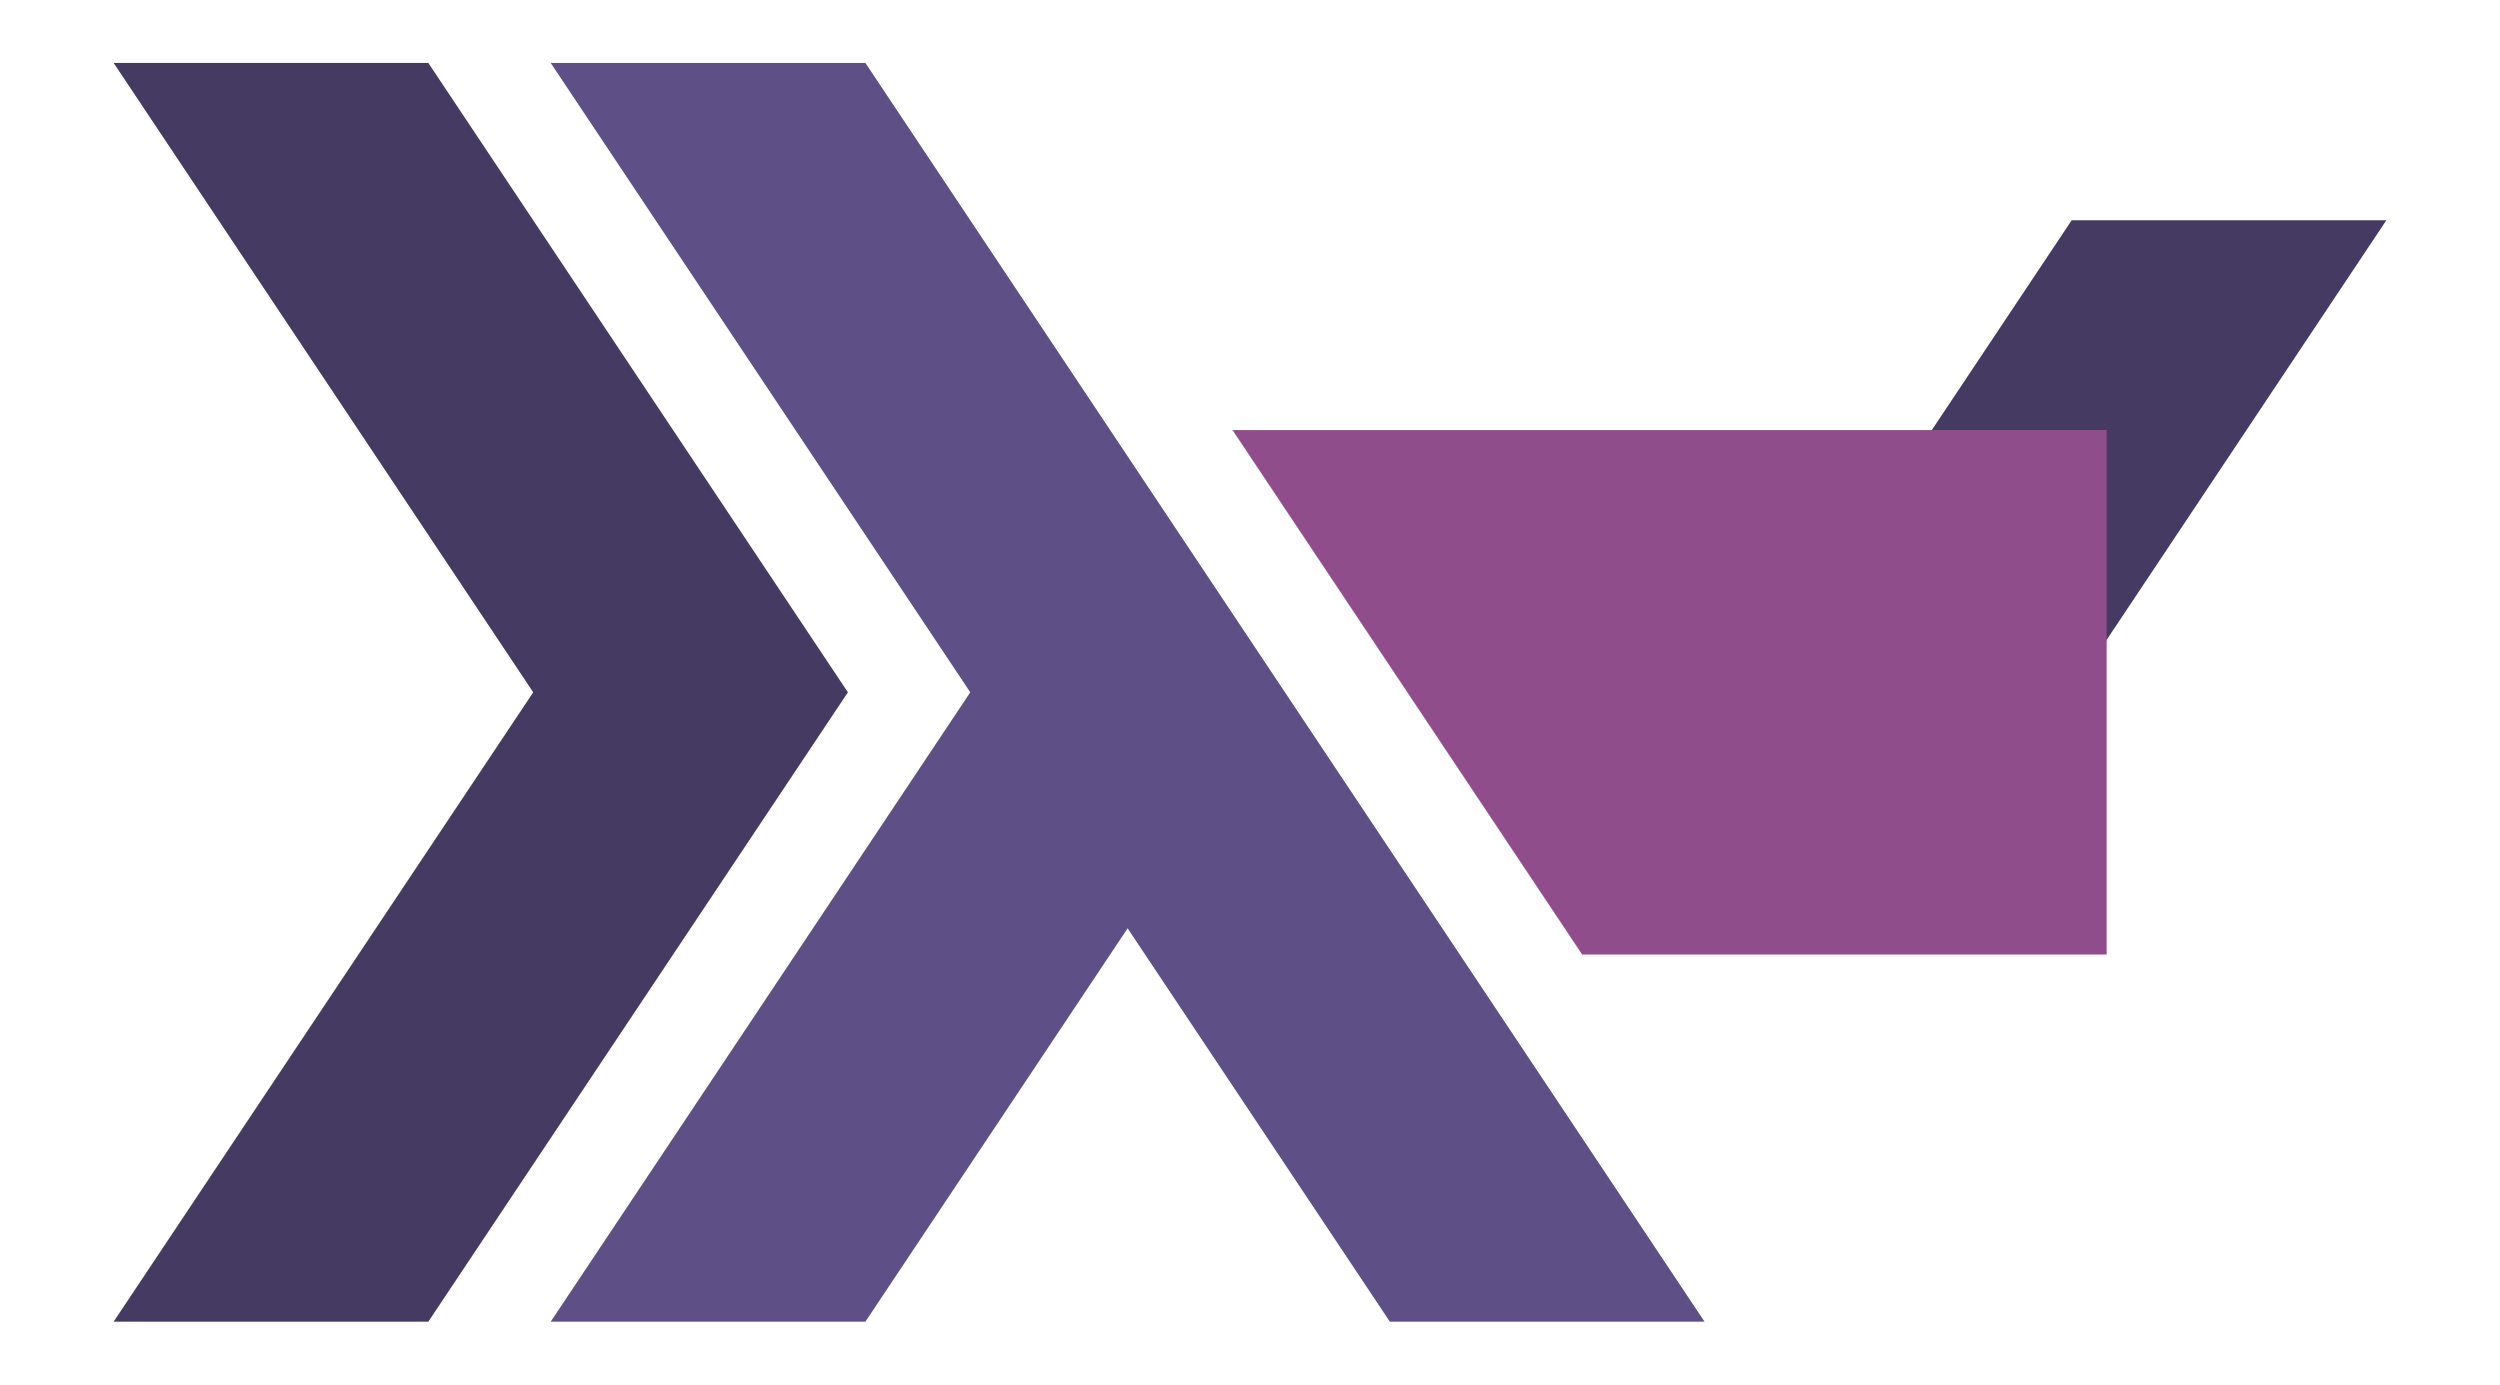
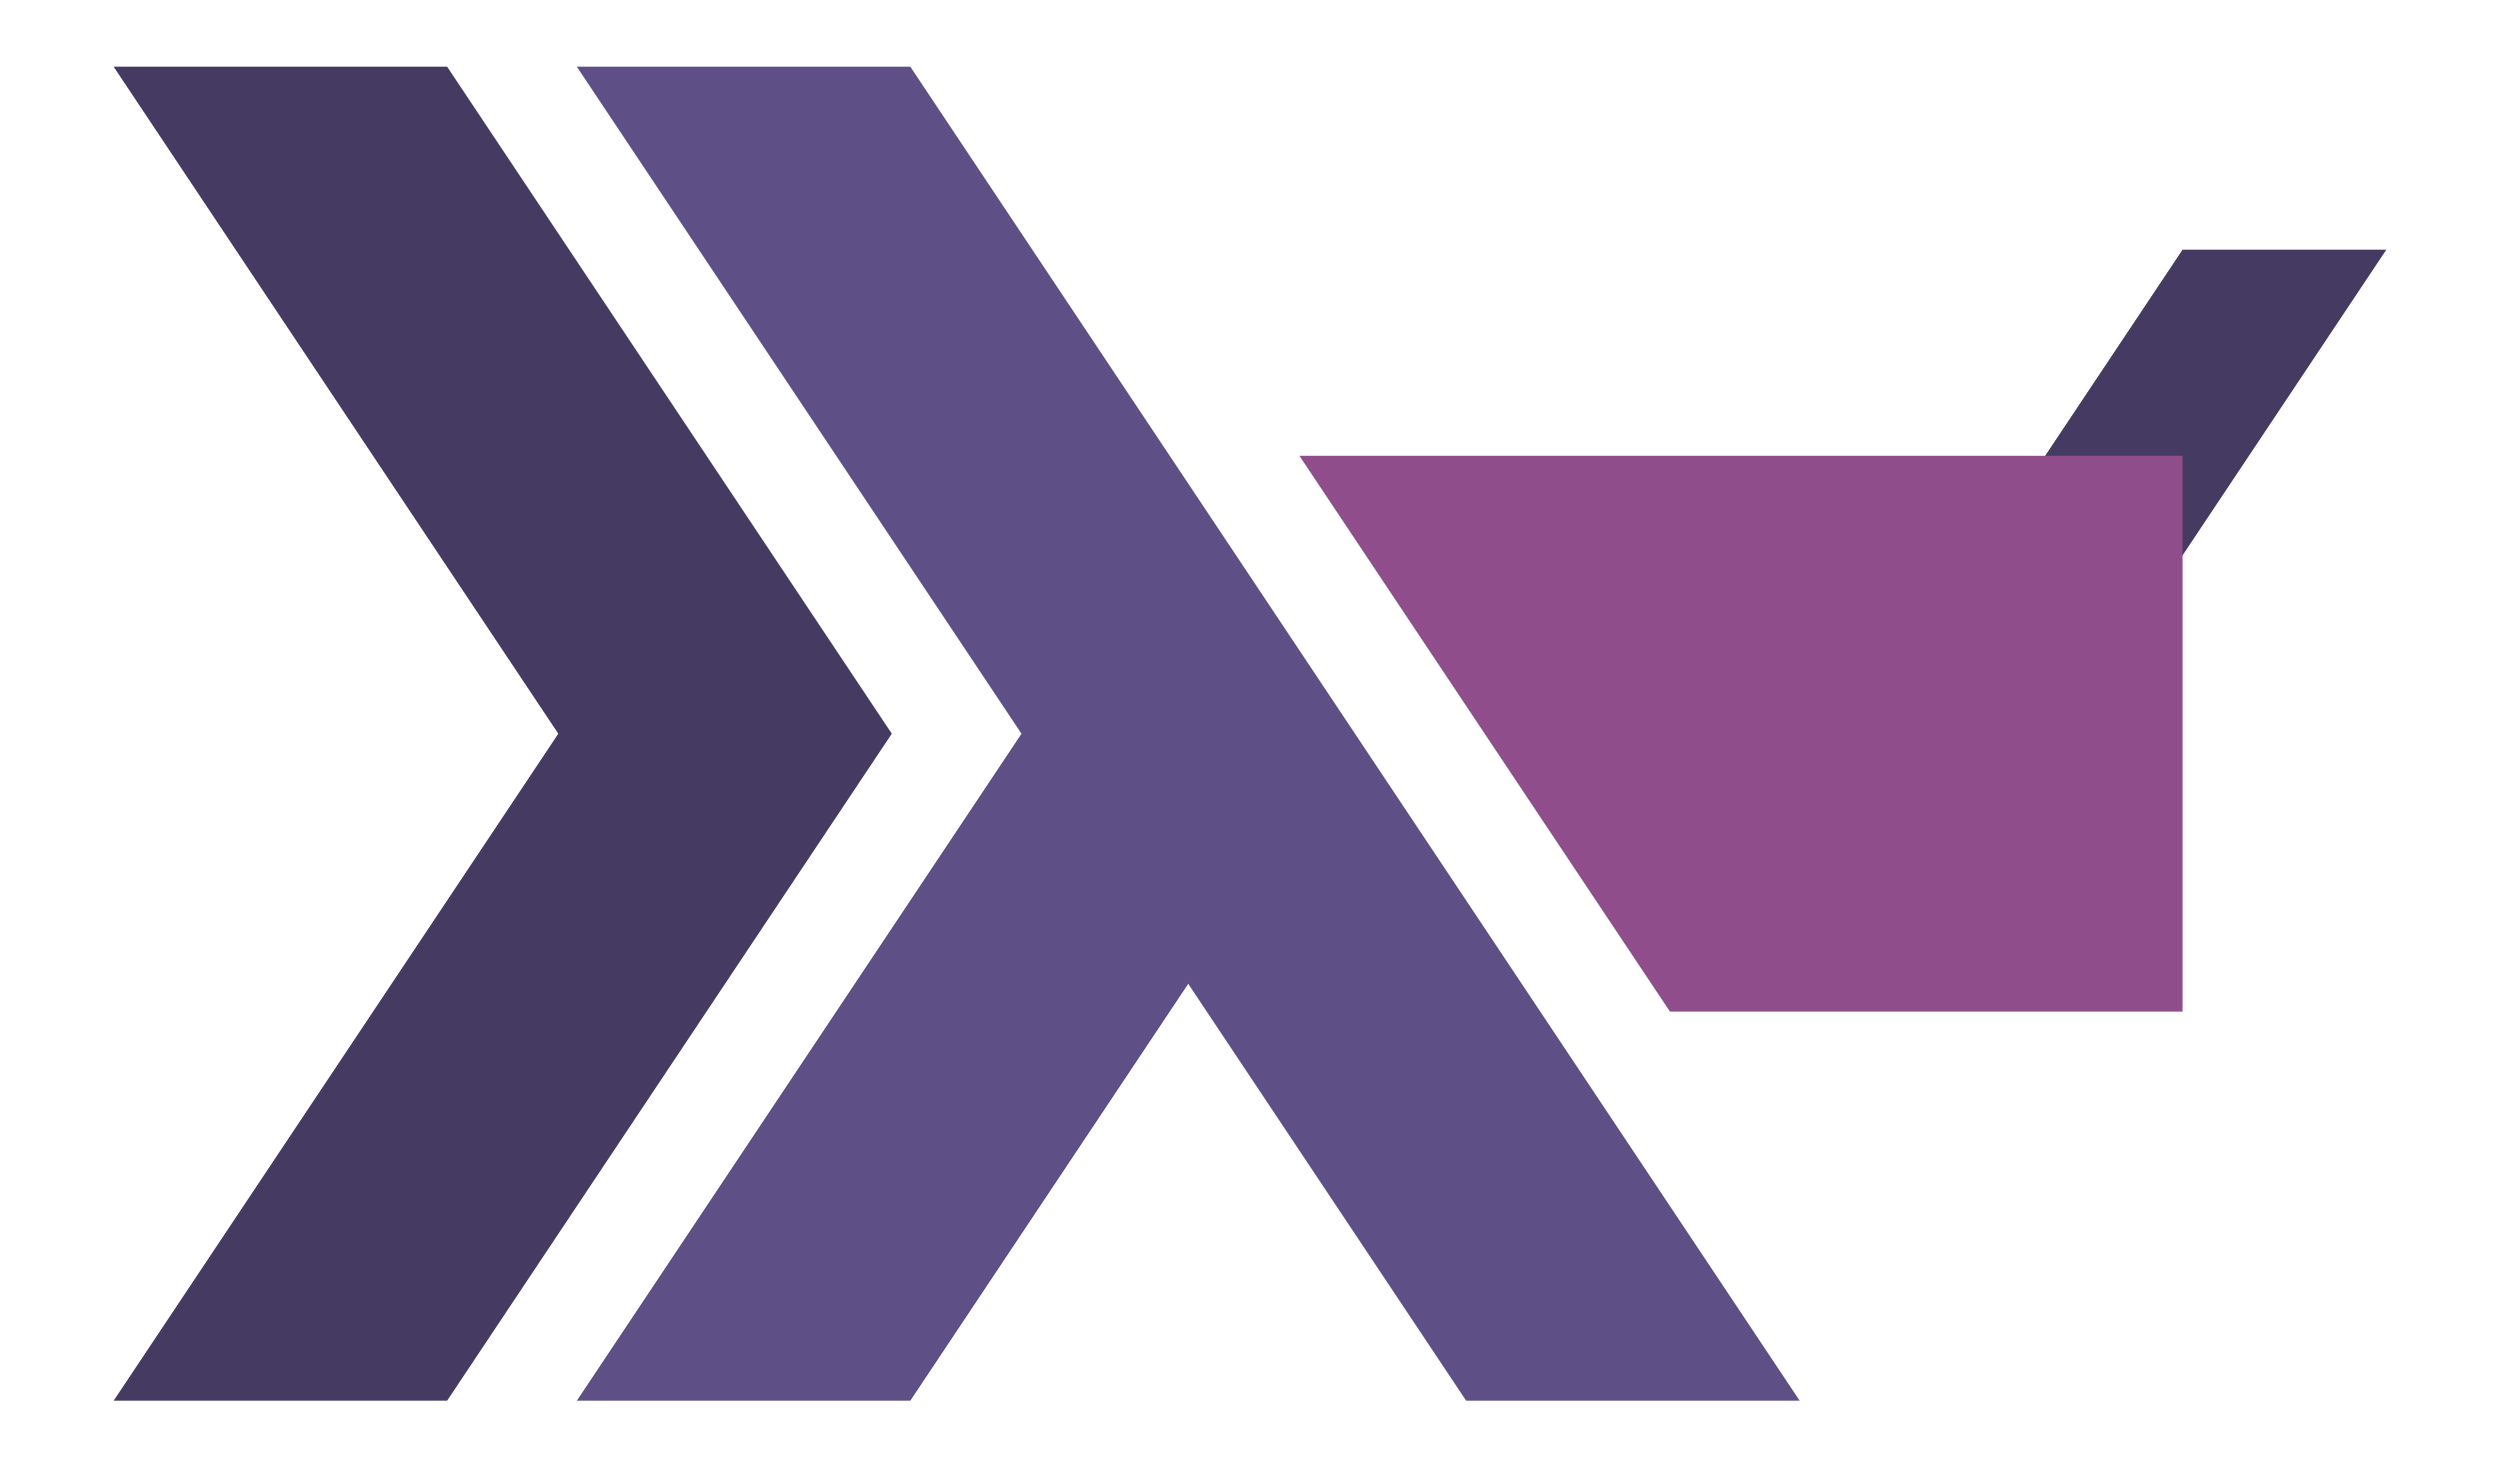
- <svg xmlns="http://www.w3.org/2000/svg" viewBox="0 0 1000 553.846" version="1.1" width="1000" height="553.846">
-   <path fill="#453A62" d="M339.161,276.923 l-167.832,-251.748 h-125.874 l167.832,251.748 l-167.832,251.748 h125.874 Z" />
-   <path fill="#453A62" d="M660.839,339.86 l167.832,-251.748 h125.874 l-167.832,251.748 Z" />
-   <path fill="#453A62" d="M786.713,339.86 l-83.916,-125.874 h-125.874 l83.916,125.874 Z" />
-   <path fill="#5E5086" d="M513.986,276.923 l-167.832,-251.748 h-125.874 l167.832,251.748 l-167.832,251.748 h125.874 Z" />
-   <path fill="#5E5086" d="M388.112,276.923 l167.832,251.748 h125.874 l-167.832,-251.748 Z" />
-   <path fill="#8F4E8B" d="M493.007,172.028 l139.86,209.79 h209.79 v-209.79 Z" />
+ <svg xmlns="http://www.w3.org/2000/svg" viewBox="0 0 1000 586.957" version="1.1" width="1000" height="586.957">
+   <path fill="#453A62" d="M356.719,293.478 l-177.866,-266.798 h-133.399 l177.866,266.798 l-177.866,266.798 h133.399 Z" />
+   <path fill="#453A62" d="M709.98,344.429 l163.043,-244.565 h81.522 l-163.043,244.565 Z" />
+   <path fill="#453A62" d="M791.502,344.429 l-67.935,-101.902 h-81.522 l67.935,101.902 Z" />
+   <path fill="#5E5086" d="M541.996,293.478 l-177.866,-266.798 h-133.399 l177.866,266.798 l-177.866,266.798 h133.399 Z" />
+   <path fill="#5E5086" d="M408.597,293.478 l177.866,266.798 h133.399 l-177.866,-266.798 Z" />
+   <path fill="#8F4E8B" d="M519.763,182.312 l148.221,222.332 h205.04 v-222.332 Z" />
  <defs />
</svg>
